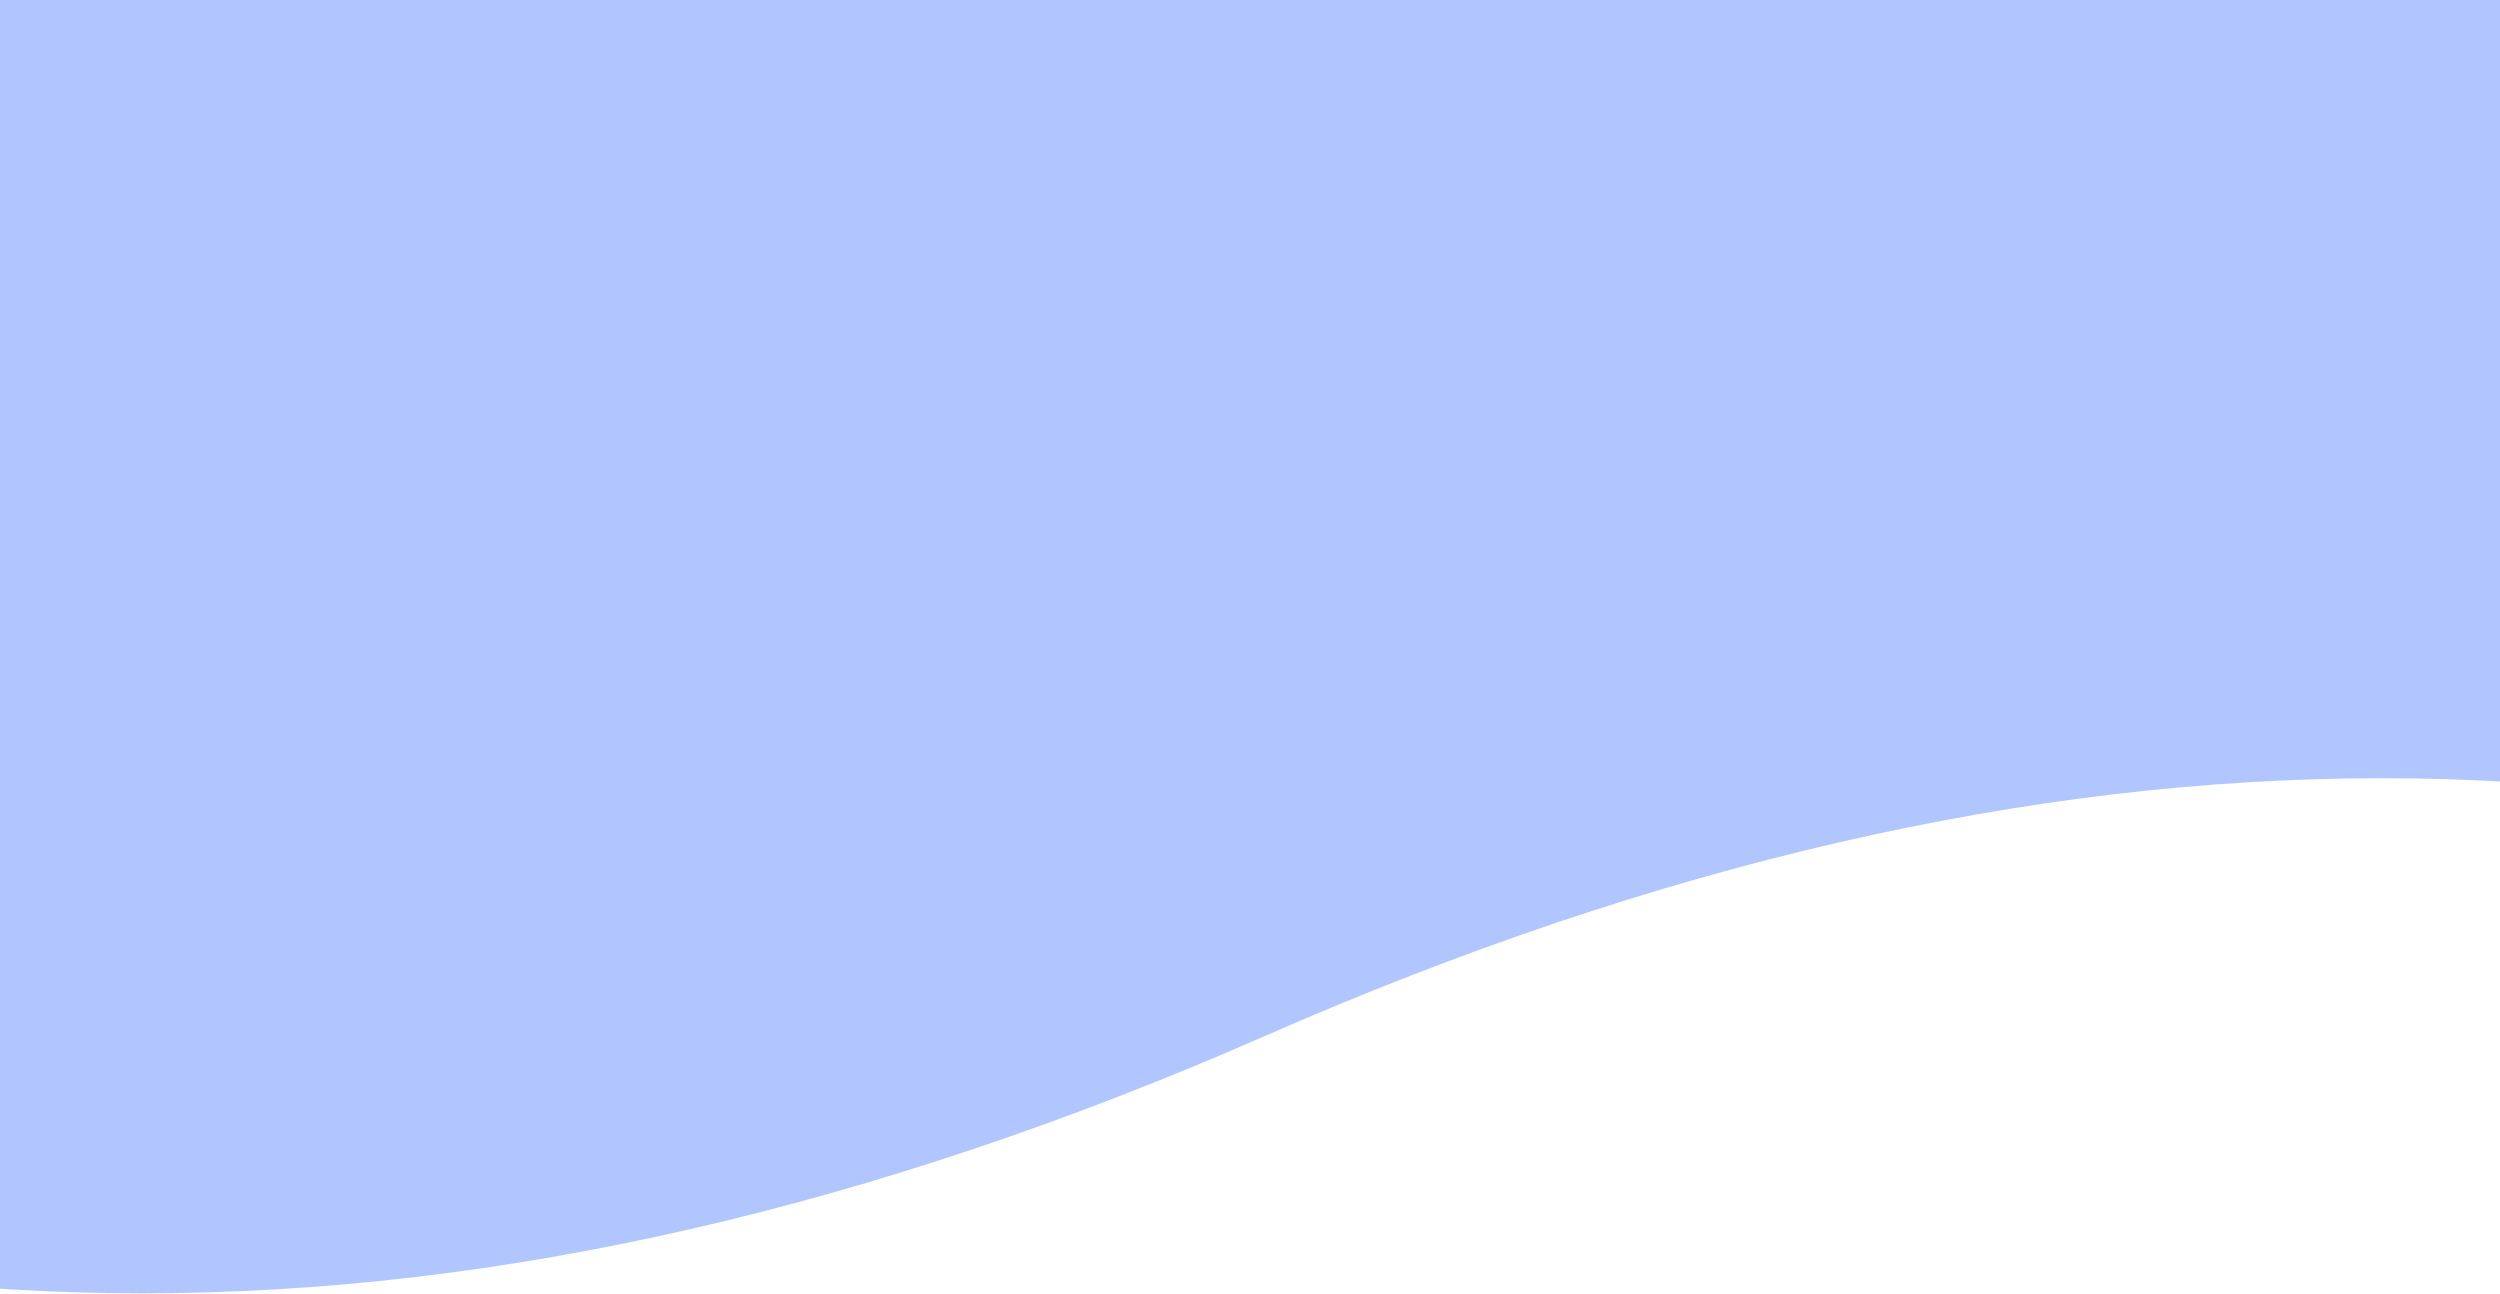
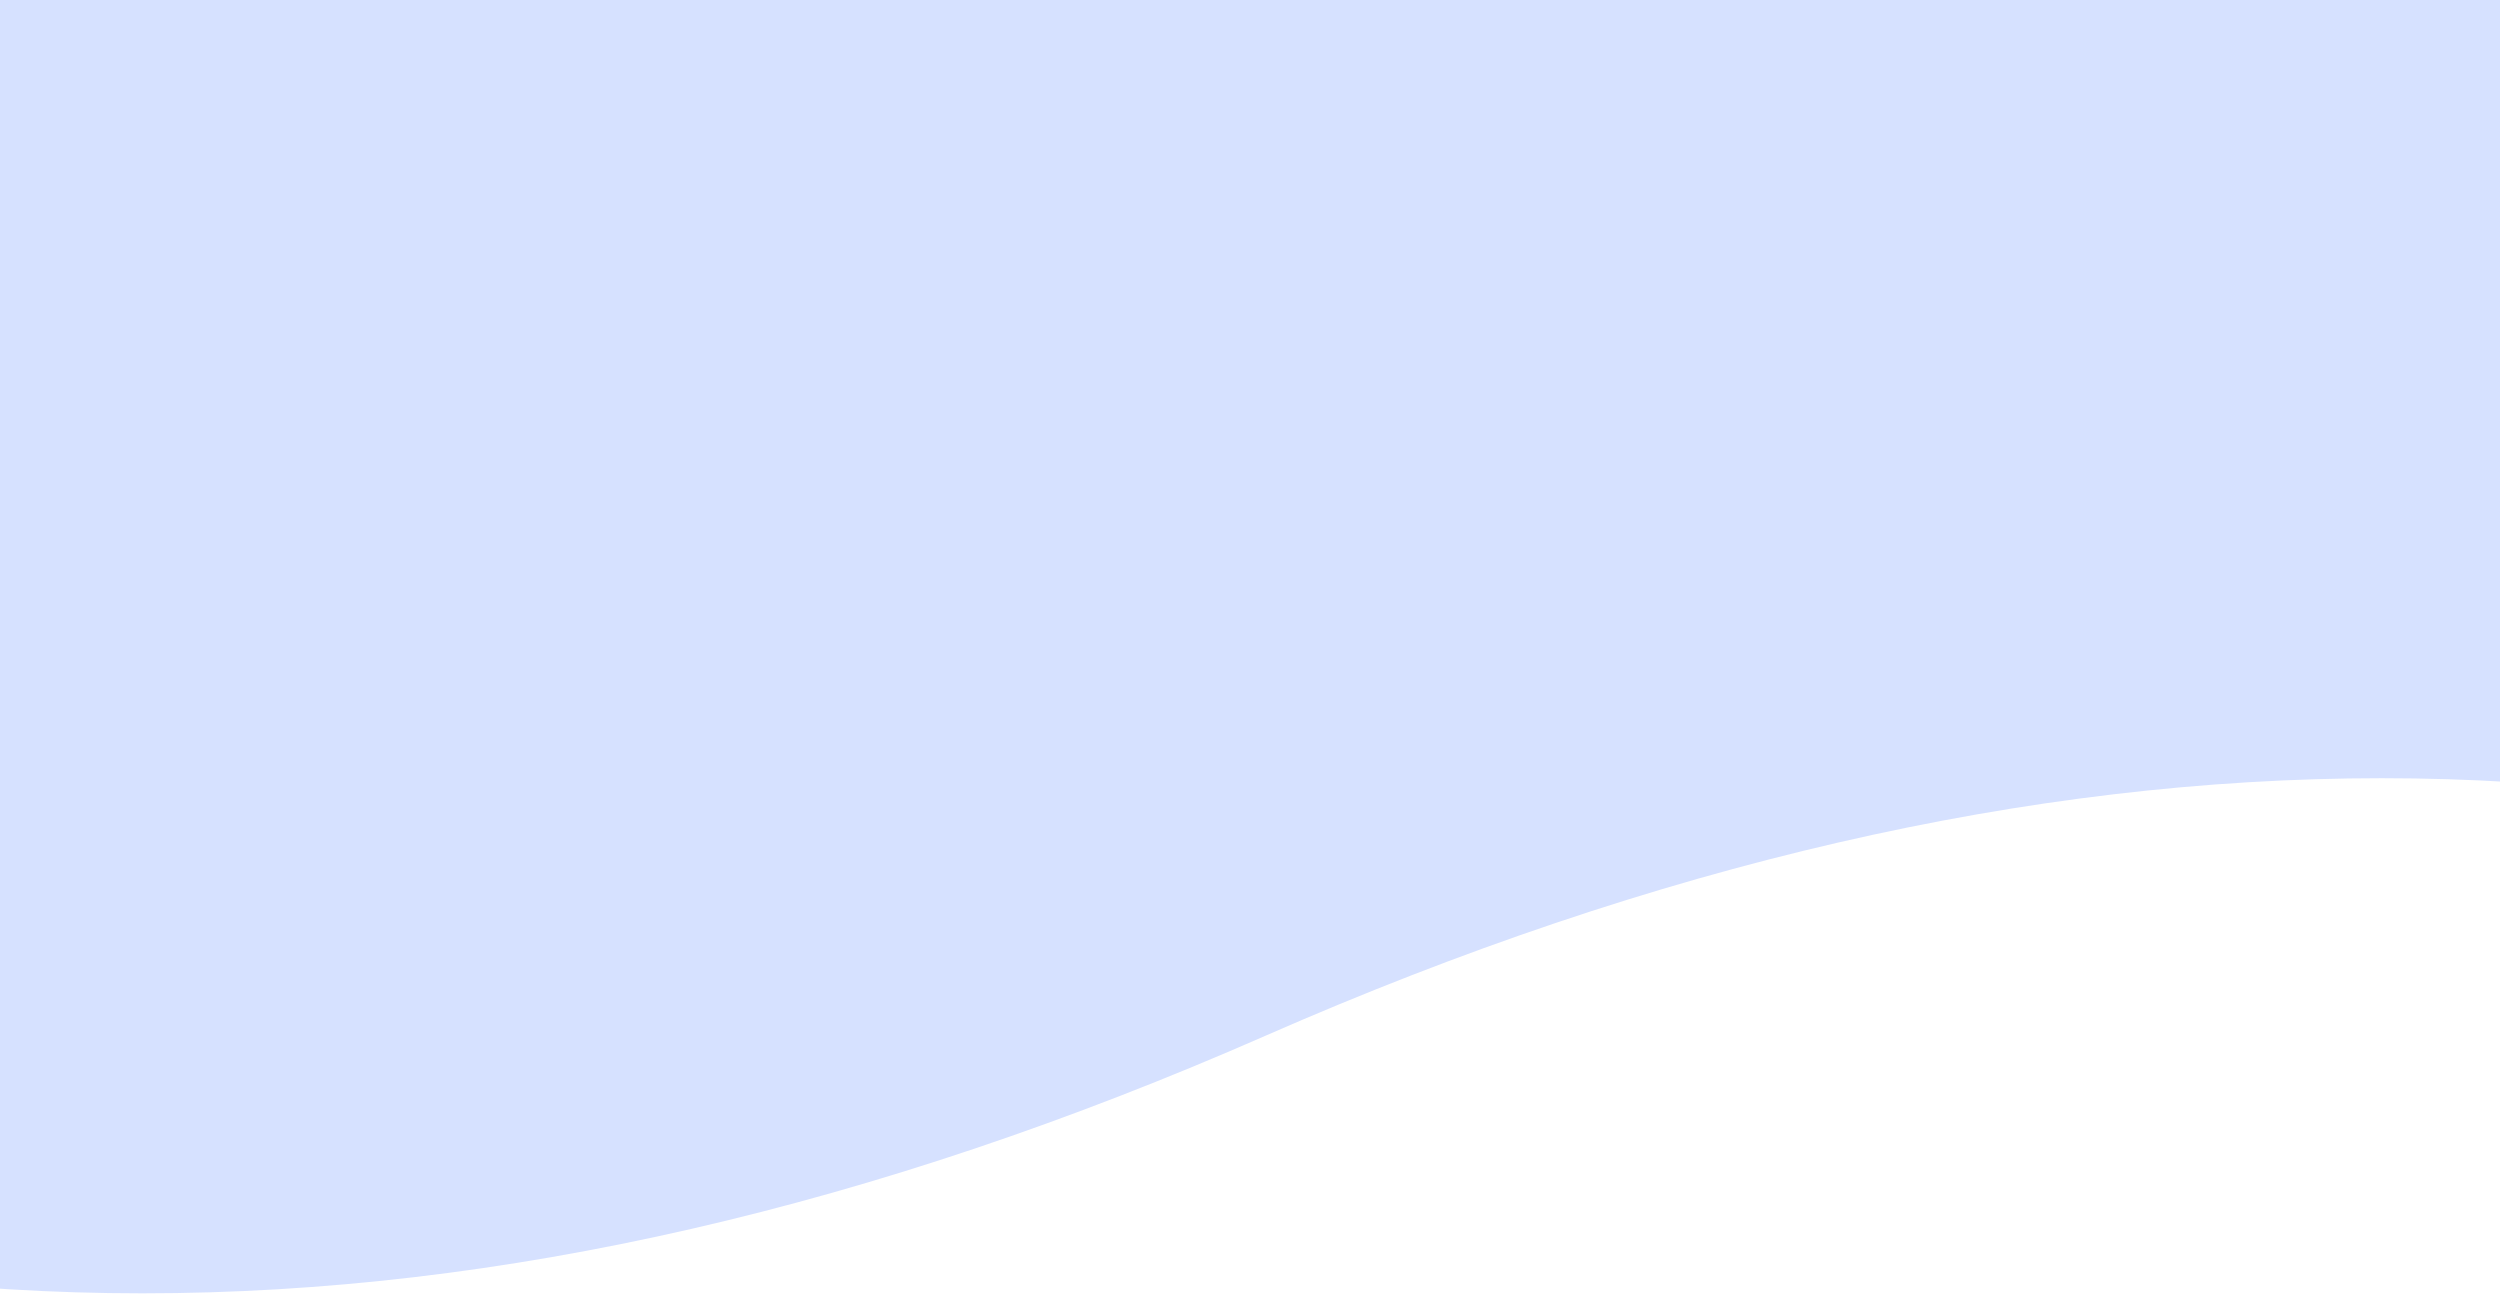
<svg xmlns="http://www.w3.org/2000/svg" width="375" height="194">
-   <path fill="#b1c6ff " fill-rule="evenodd" d="M-131.808 155.366c97.026 51.512 204.233 51.512 321.62 0 117.388-51.512 223.27-51.512 317.648 0V0h-639.268v155.366z" />
+   <path fill="#D6E1FF" fill-rule="evenodd" d="M-131.808 155.366c97.026 51.512 204.233 51.512 321.62 0 117.388-51.512 223.27-51.512 317.648 0V0h-639.268v155.366z" />
</svg>
